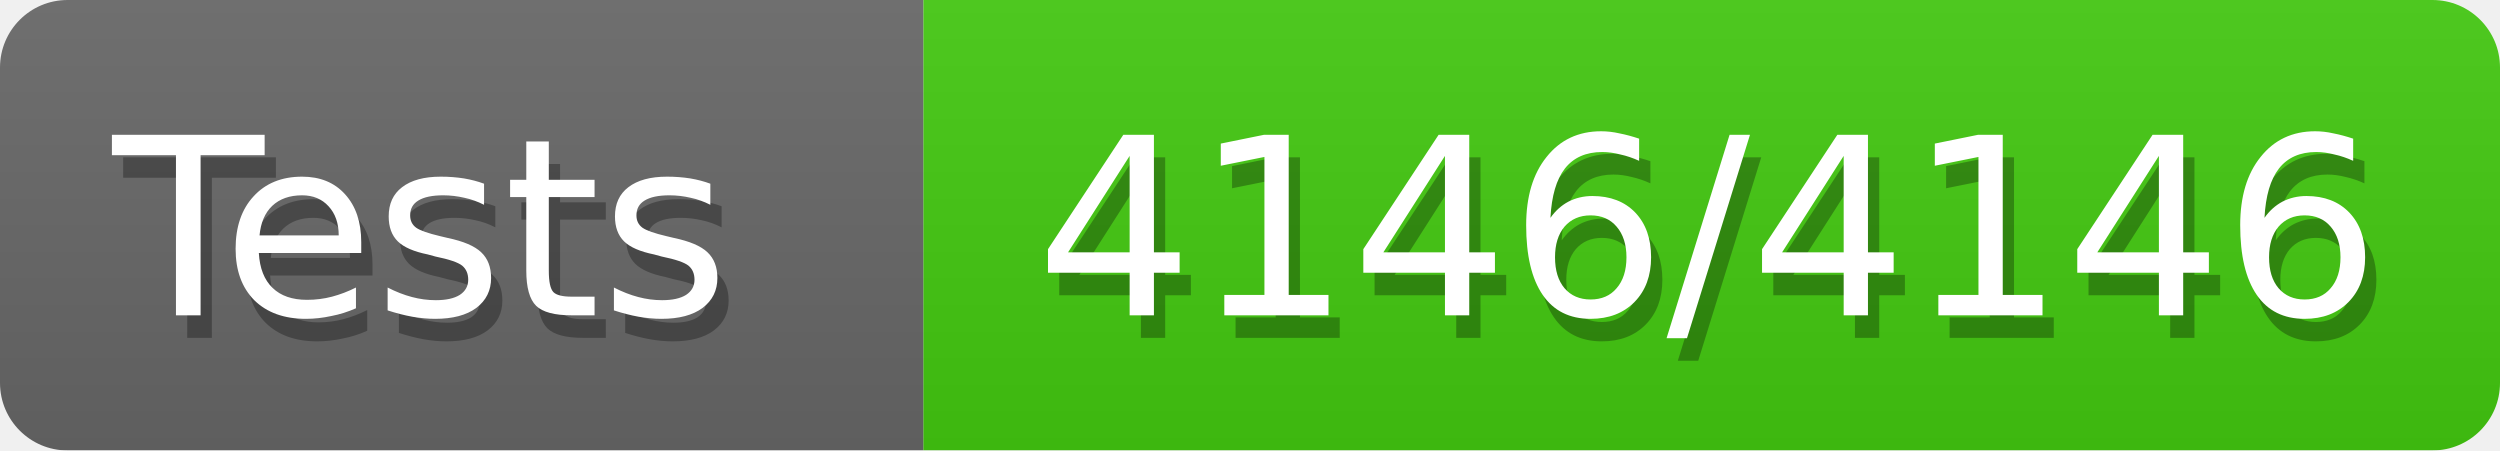
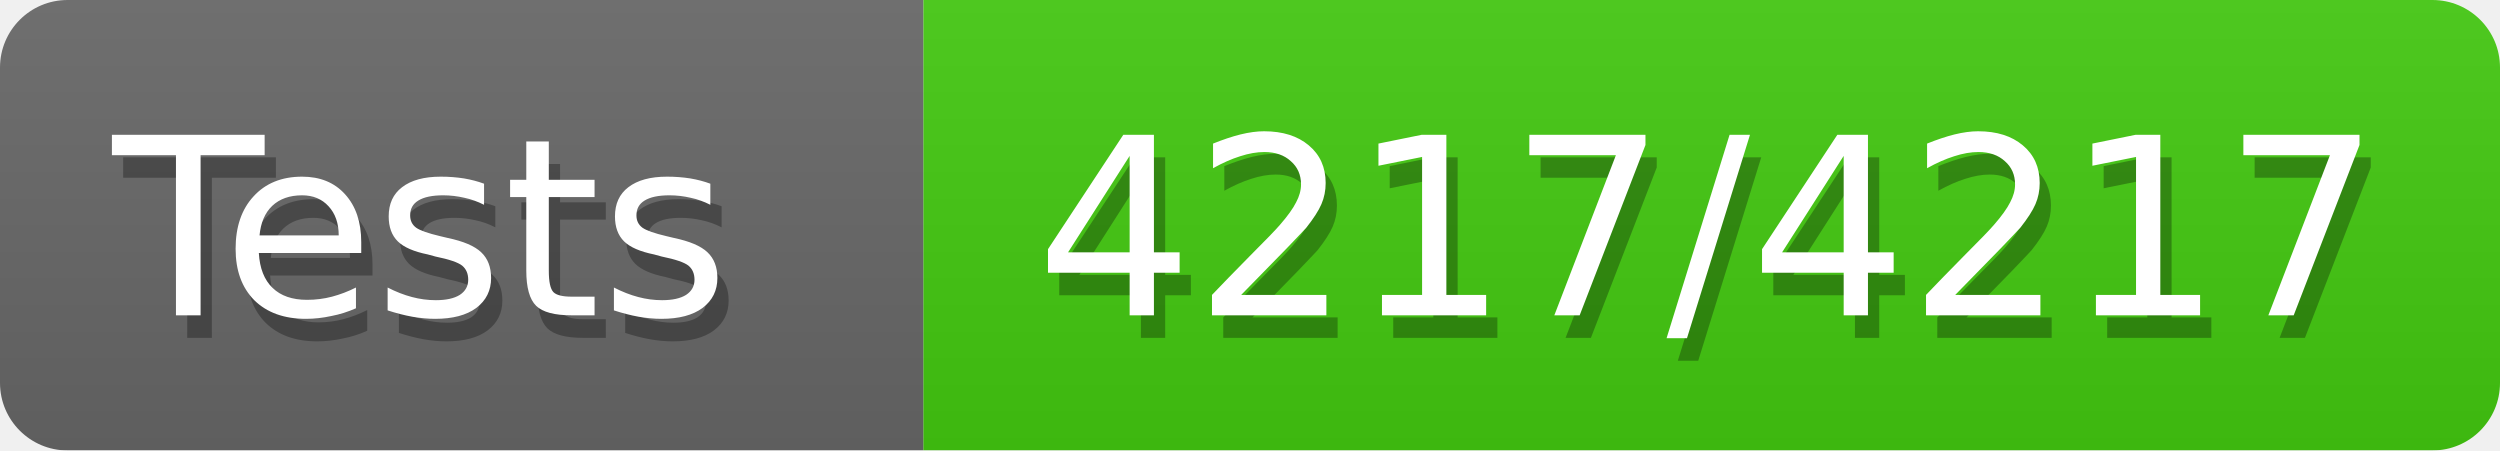
<svg xmlns="http://www.w3.org/2000/svg" width="111" height="20">
  <defs>
-     <style>text{font-size:11px;font-family:Verdana,DejaVu
-             Sans,Geneva,sans-serif}text.shadow{fill:#010101;fill-opacity:.3}text.high{fill:#fff}</style>
+     <style>text{font-size:11px;font-family:Verdana,DejaVu Sans,Geneva,sans-serif}text.shadow{fill:#010101;fill-opacity:.3}text.high{fill:#fff}</style>
    <linearGradient id="smooth" x2="0" y2="100%">
      <stop offset="0" stop-color="#aaa" stop-opacity=".1" />
      <stop offset="1" stop-opacity=".1" />
    </linearGradient>
    <mask id="round">
-       <rect width="100%" height="100%" rx="3" fill="#fff" />
+       <rect width="100%" height="100%" fill="#fff" rx="3" />
    </mask>
  </defs>
  <g id="bg" mask="url(#round)">
    <path fill="#696969" d="M0 0h41v20H0z" />
    <path fill="#4c1" d="M41 0h70v20H41z" />
    <path fill="url(#smooth)" d="M0 0h111v20H0z" />
  </g>
  <g id="fg">
-     <text class="shadow" x="5.5" y="15">Tests</text>
-     <text class="high" x="5" y="14">Tests</text>
-     <text class="shadow" x="46.5" y="15">4146/4146</text>
-     <text class="high" x="46" y="14">4146/4146</text>
+     <text x="5.5" y="15" class="shadow">Tests</text>
+     <text x="5" y="14" class="high">Tests</text>
+     <text x="46.5" y="15" class="shadow">4217/4217</text>
+     <text x="46" y="14" class="high">4217/4217</text>
  </g>
</svg>
